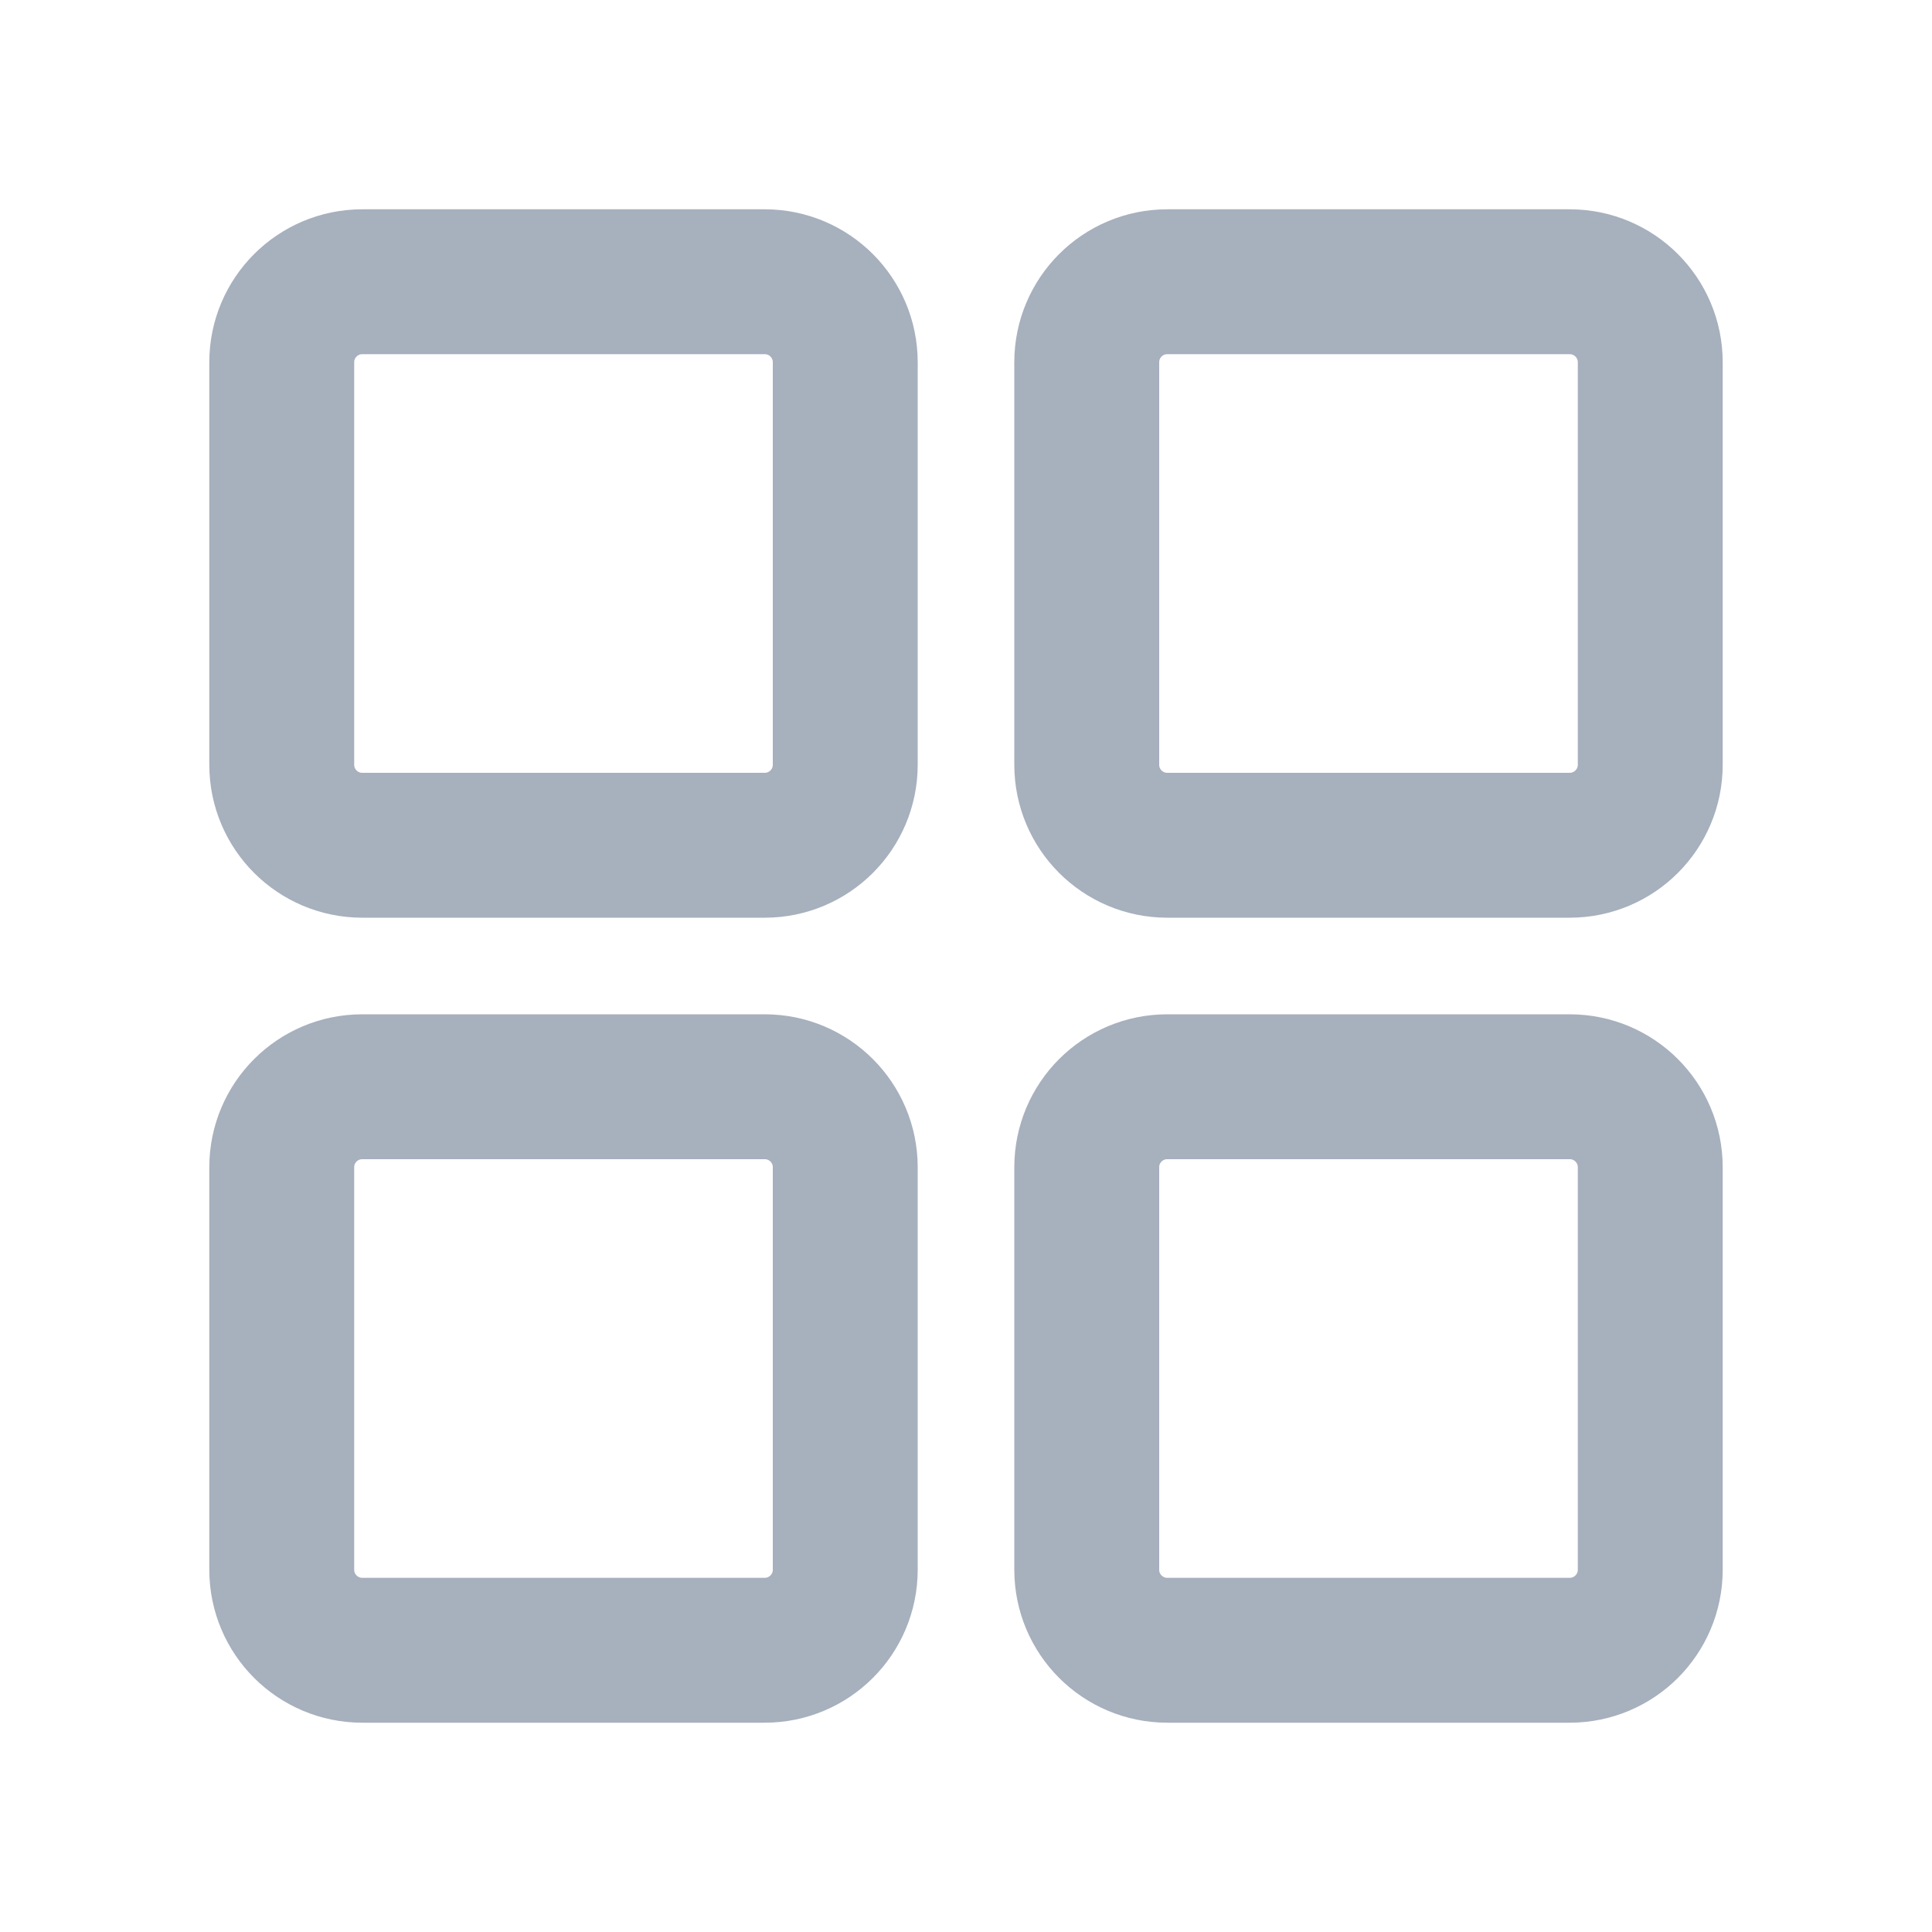
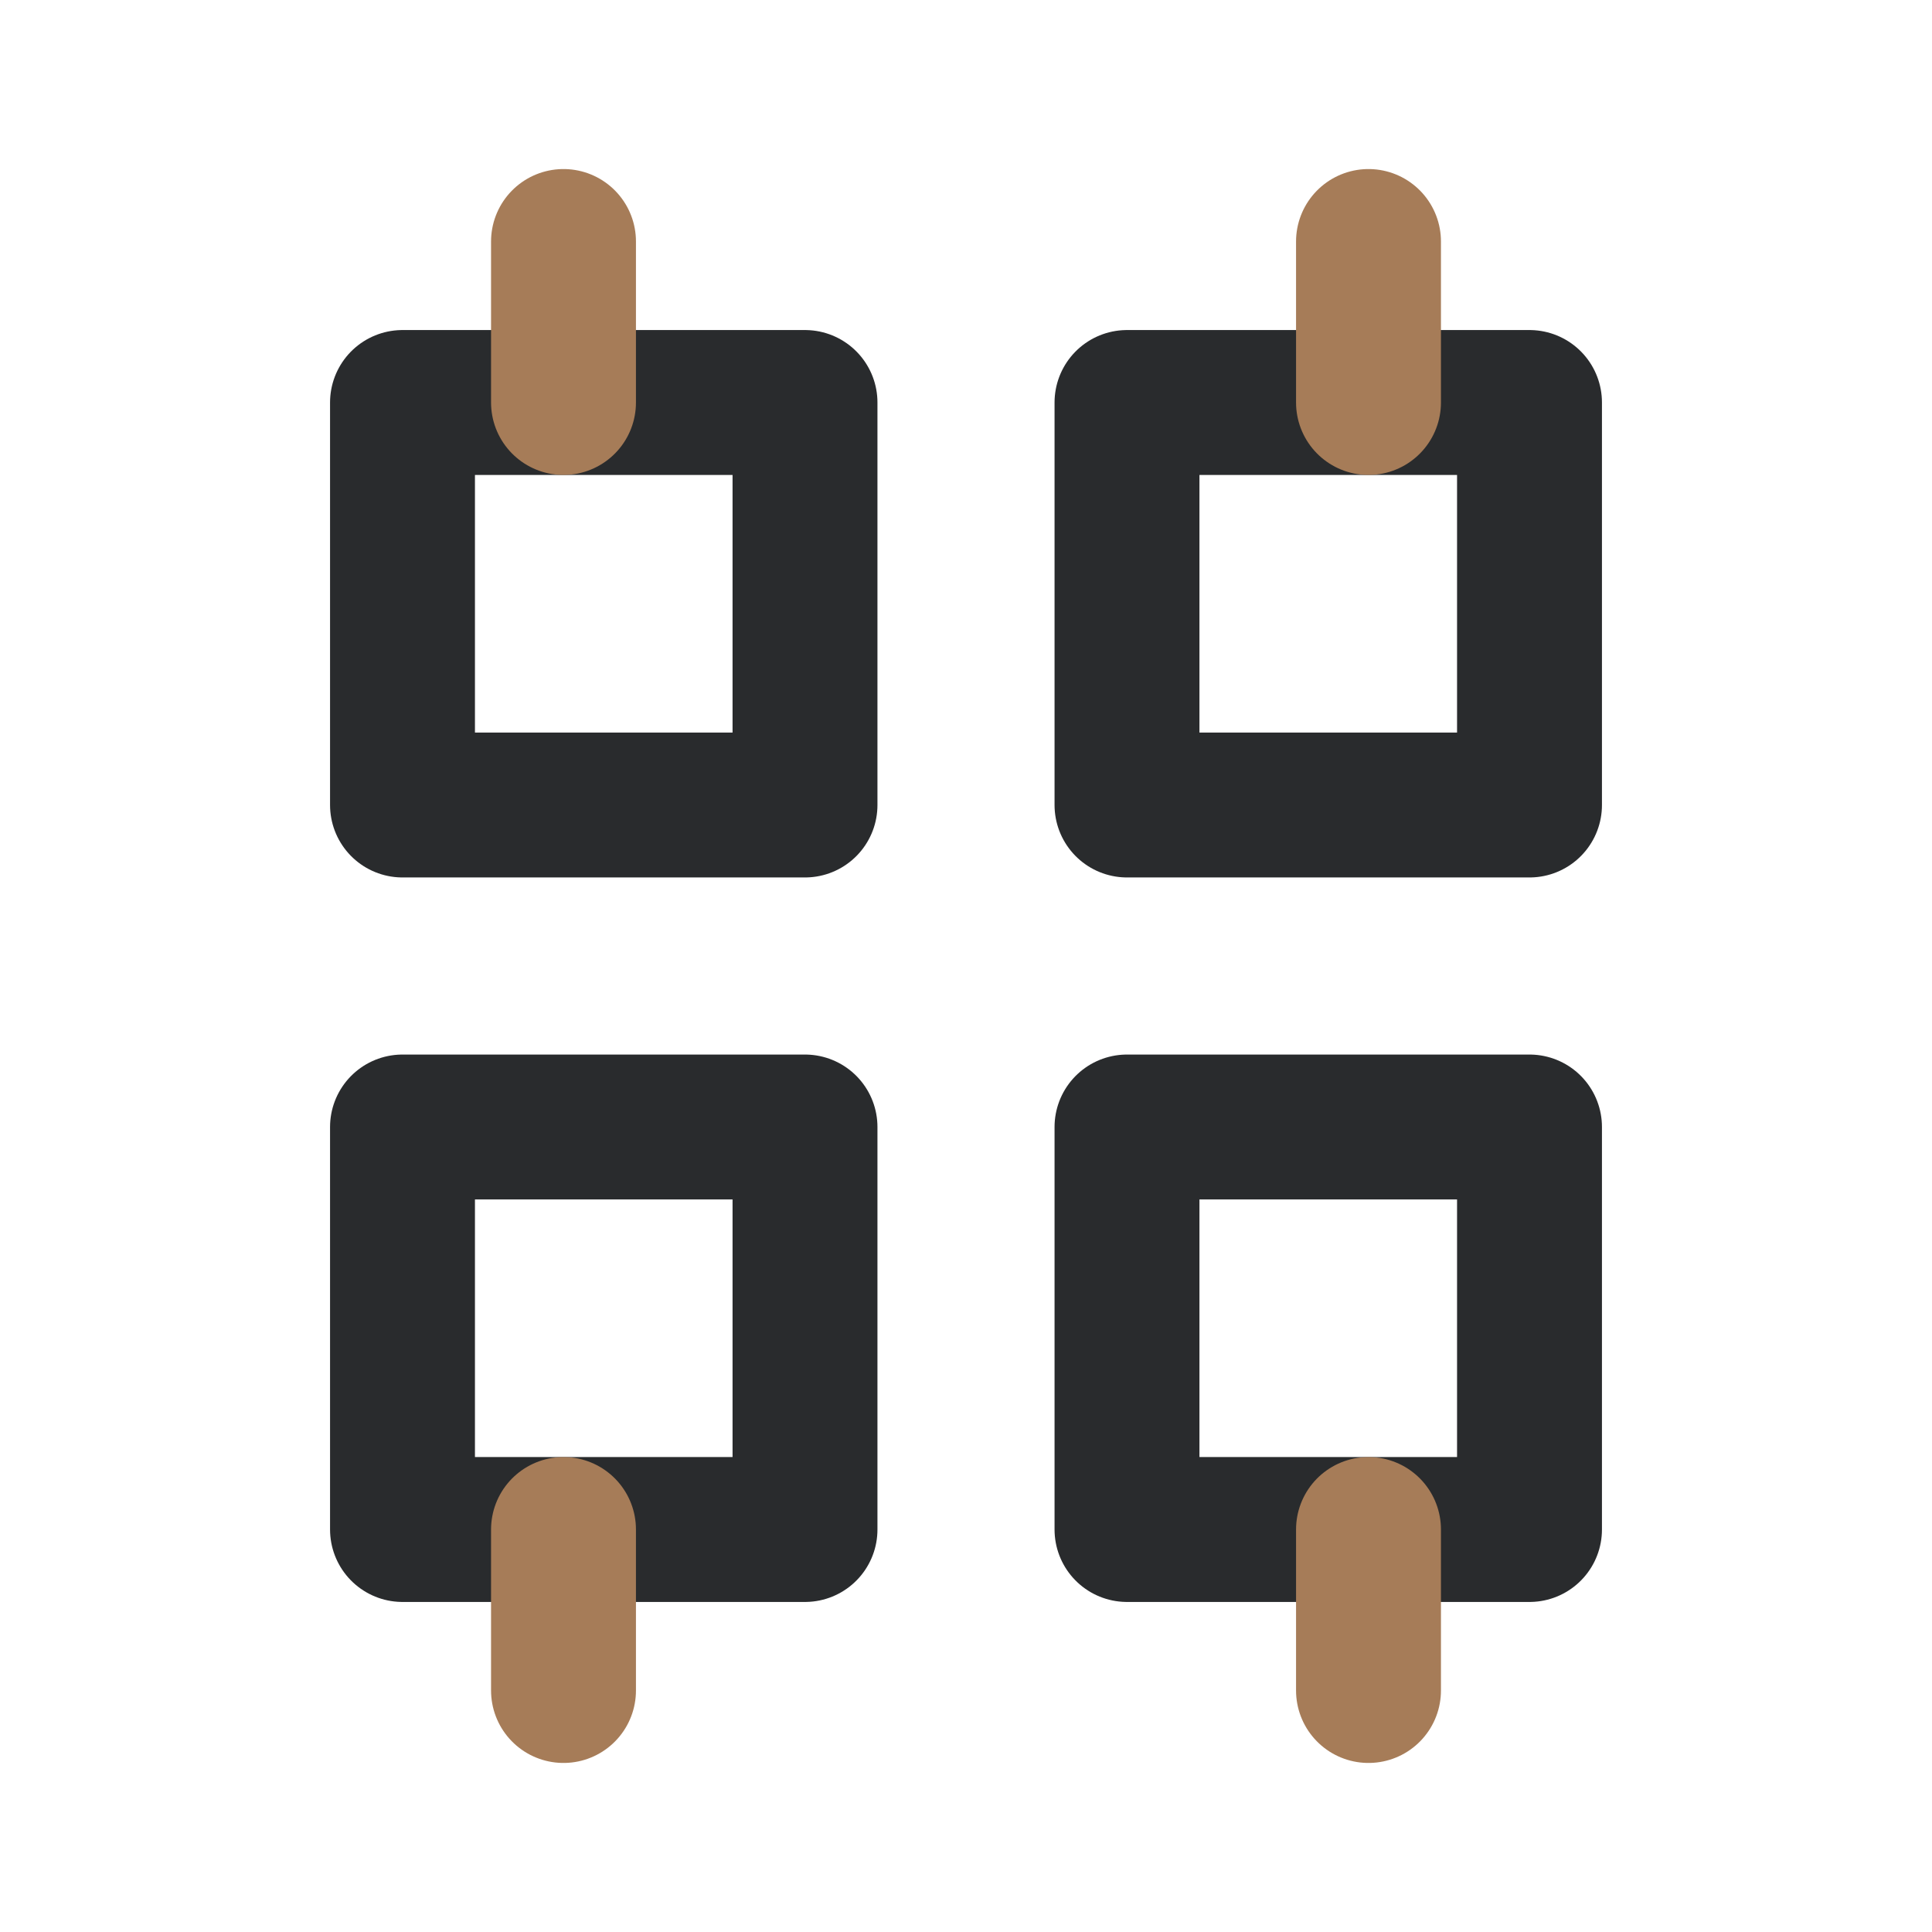
- <svg xmlns="http://www.w3.org/2000/svg" viewBox="0 0 24 24" role="img" aria-label="VGD · 4 view nhanh">
-   <g fill="none" stroke="#A7B0BD" stroke-width="1.8" stroke-linecap="round" stroke-linejoin="round">
-     <rect x="3.5" y="3.5" width="7" height="7" rx="1" />
-     <rect x="13.5" y="3.5" width="7" height="7" rx="1" />
-     <rect x="3.5" y="13.5" width="7" height="7" rx="1" />
-     <rect x="13.5" y="13.5" width="7" height="7" rx="1" />
-   </g>
+ <svg xmlns="http://www.w3.org/2000/svg" viewBox="0 0 24 24" role="img" aria-label="VGD Scenes · Tạo 4 góc nhìn">
+   <path fill="none" stroke="#292B2D" stroke-width="1.8" stroke-linecap="round" stroke-linejoin="round" d="M5 5h5v5H5zM14 5h5v5h-5zM5 14h5v5H5zM14 14h5v5h-5z" />
+   <path fill="none" stroke="#A67C58" stroke-width="1.8" stroke-linecap="round" stroke-linejoin="round" d="M7 3v2m10-2v2M7 19v2m10-2v2" />
</svg>
